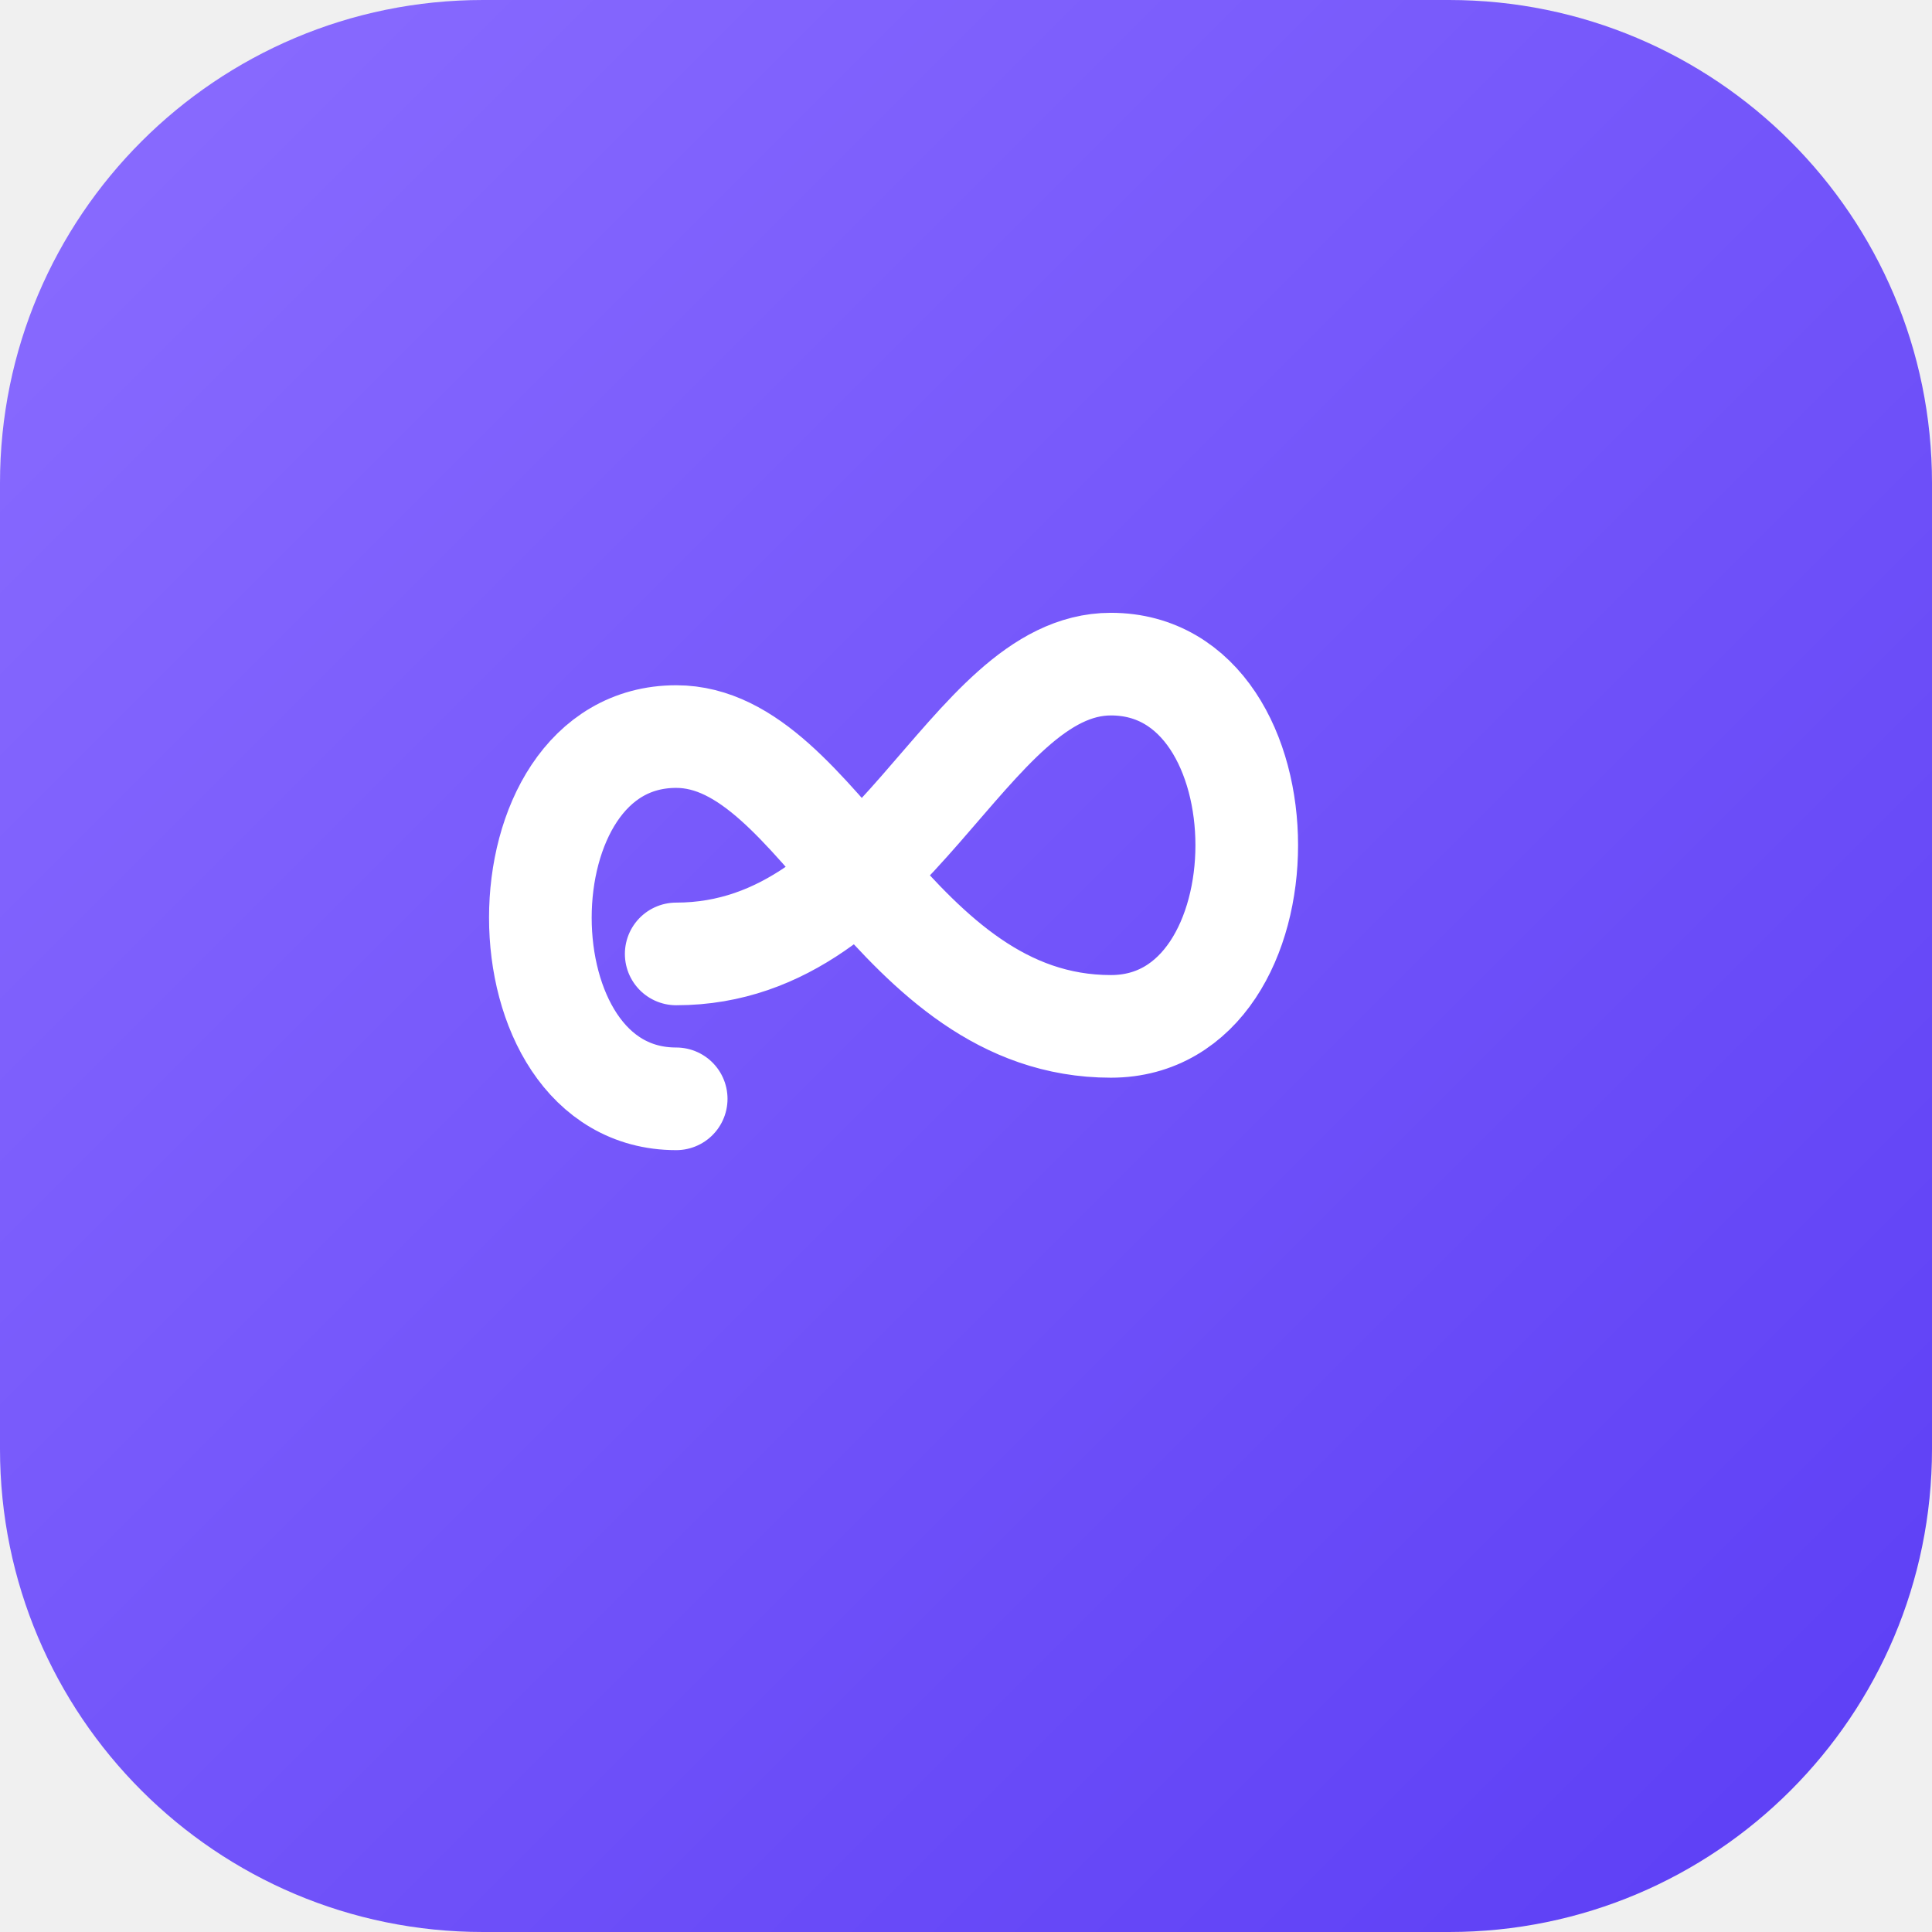
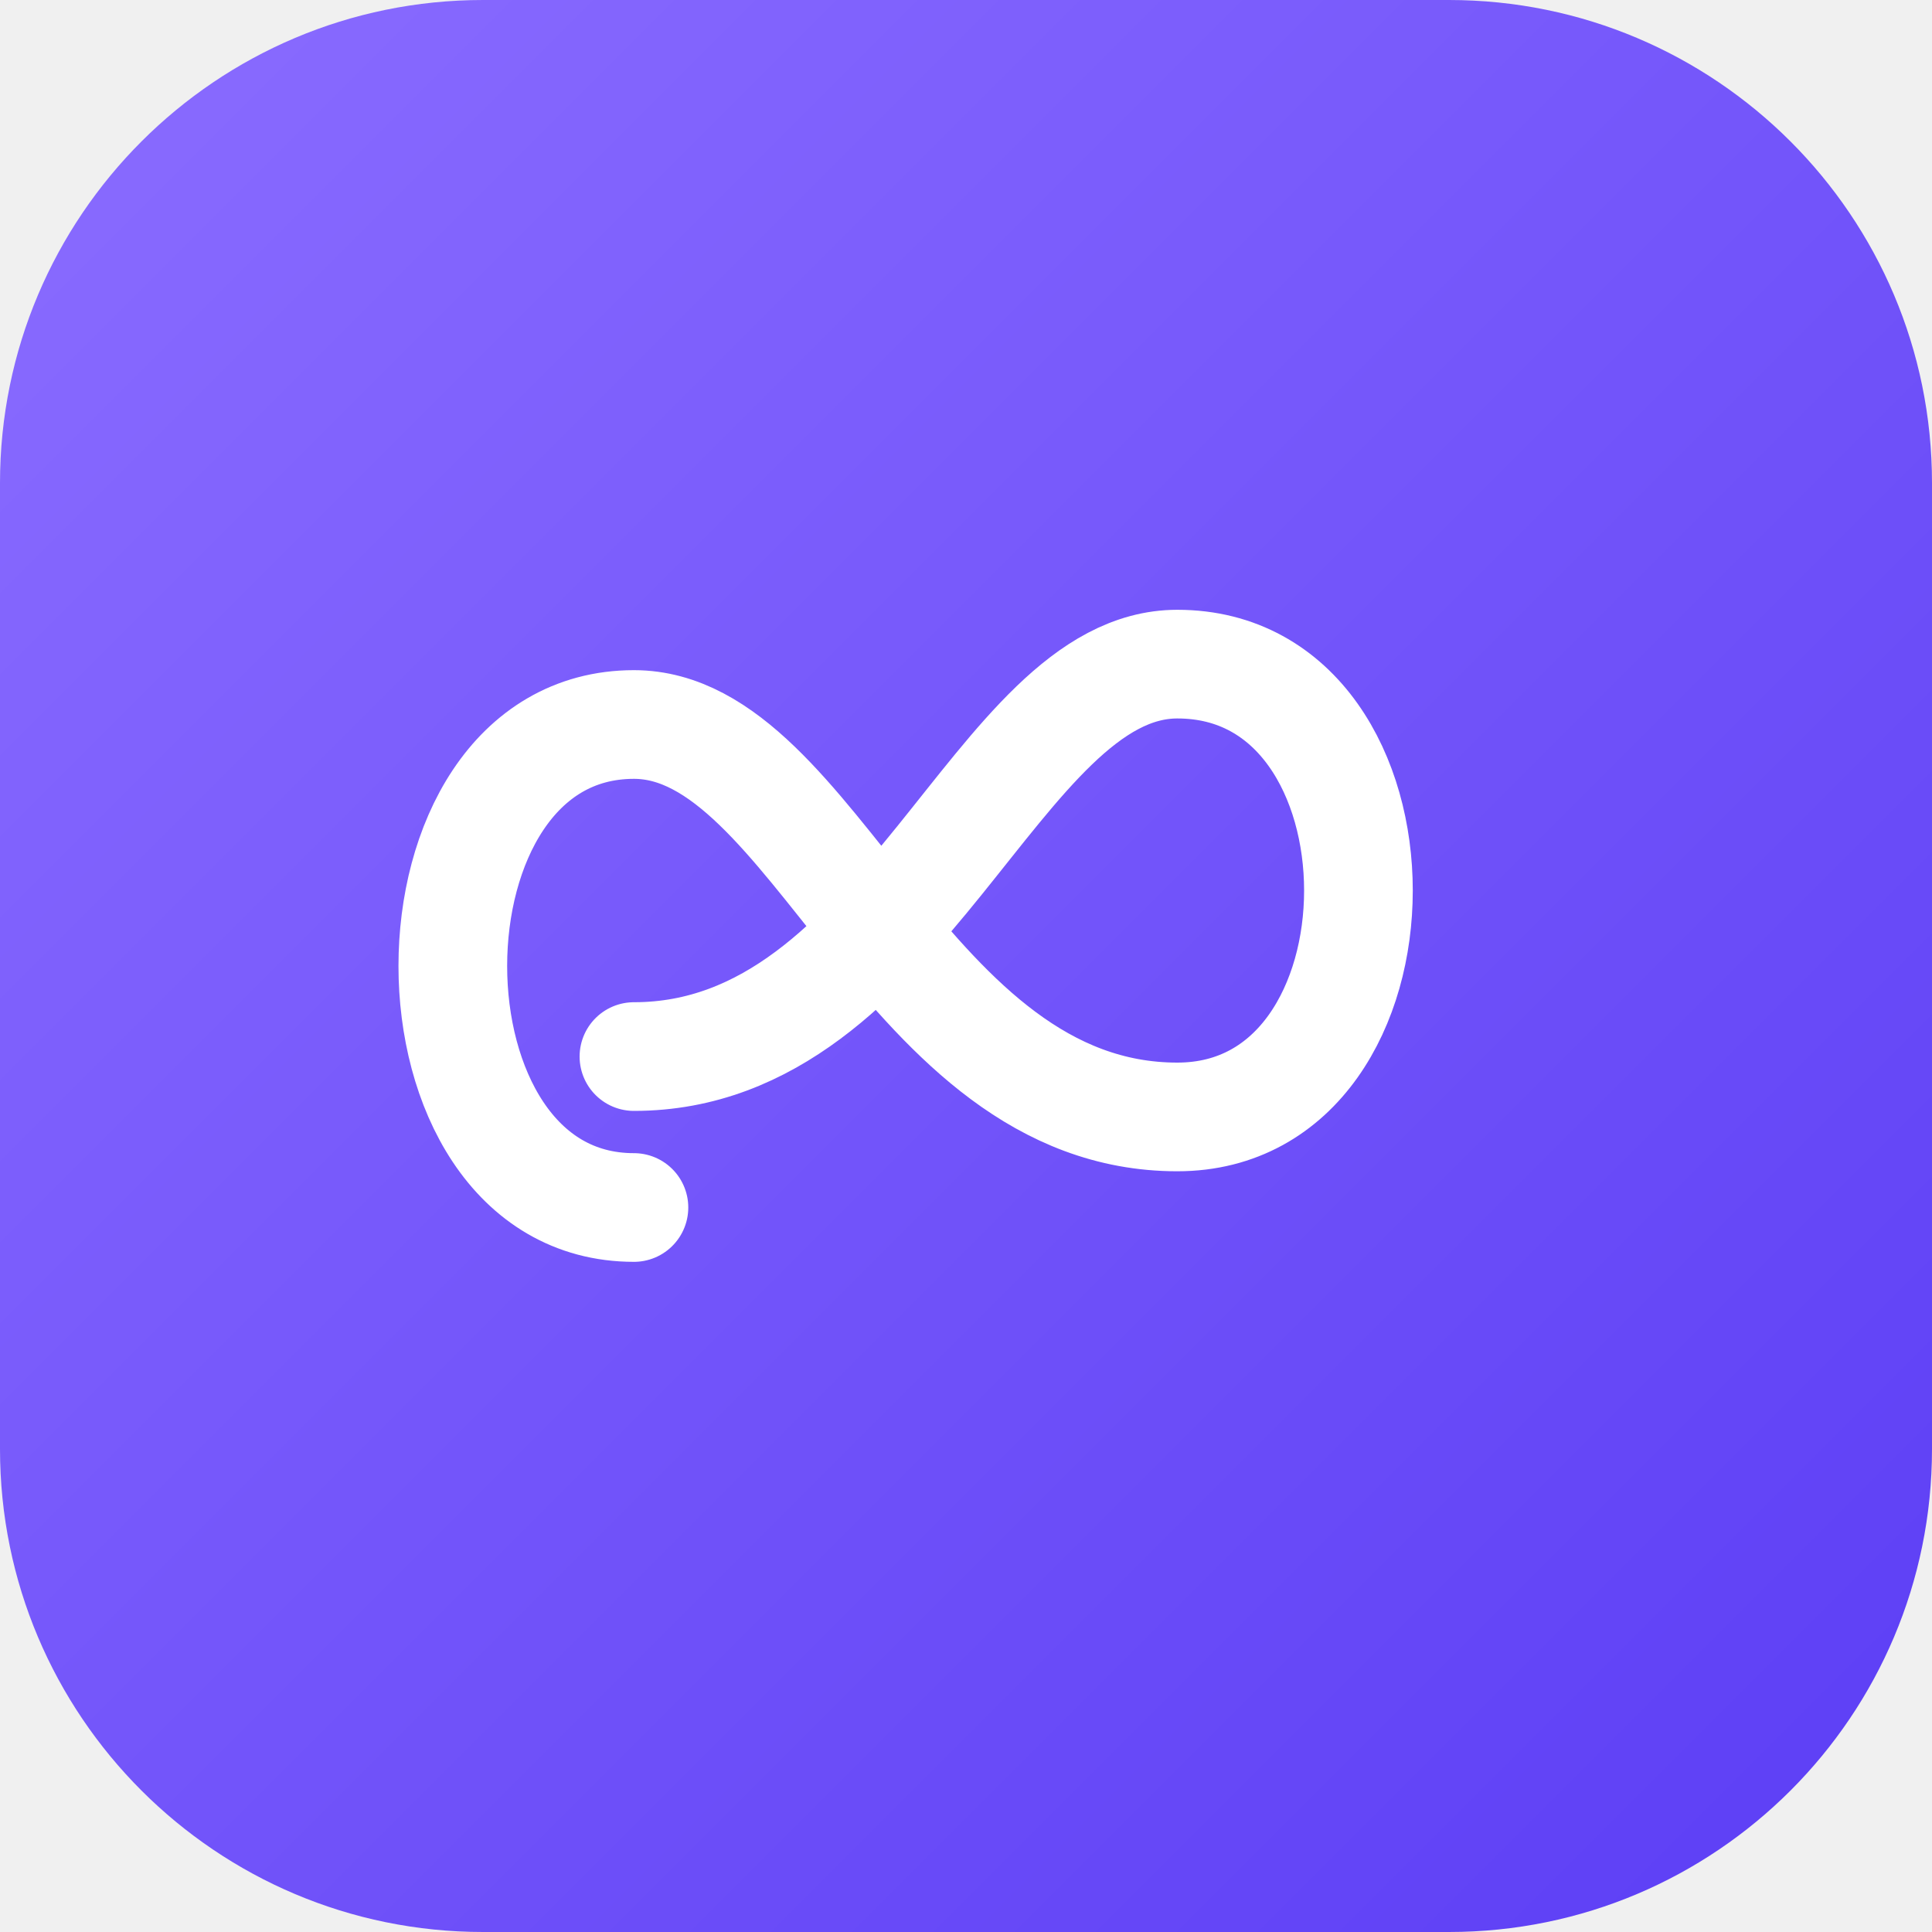
<svg xmlns="http://www.w3.org/2000/svg" viewBox="0 0 32 32" width="32" height="32">
  <defs>
    <linearGradient id="v" x1="0" y1="0" x2="1" y2="1">
      <stop offset="0" stop-color="#8b6dff" />
      <stop offset="1" stop-color="#5b3df5" />
    </linearGradient>
  </defs>
  <rect width="32" height="32" rx="8" fill="url(#v)" />
-   <path d="M11.2 18.2 C8.2 18.2, 8.2 12.2, 11.2 12.2 C13.6 12.2, 14.8 17, 18.4 17 C21.4 17, 21.4 11, 18.4 11 C16 11, 14.8 15.8, 11.2 15.8" stroke="#ffffff" stroke-width="1.7" stroke-linecap="round" fill="none" />
+   <path d="M10.5 20 C6.5 20, 6.5 12, 10.5 12 C13.5 12, 15 18.5, 19.5 18.5 C23.5 18.5, 23.5 11, 19.5 11 C16.5 11, 15 17.5, 10.5 17.5" stroke="#ffffff" stroke-width="1.8" stroke-linecap="round" fill="none" />
</svg>
